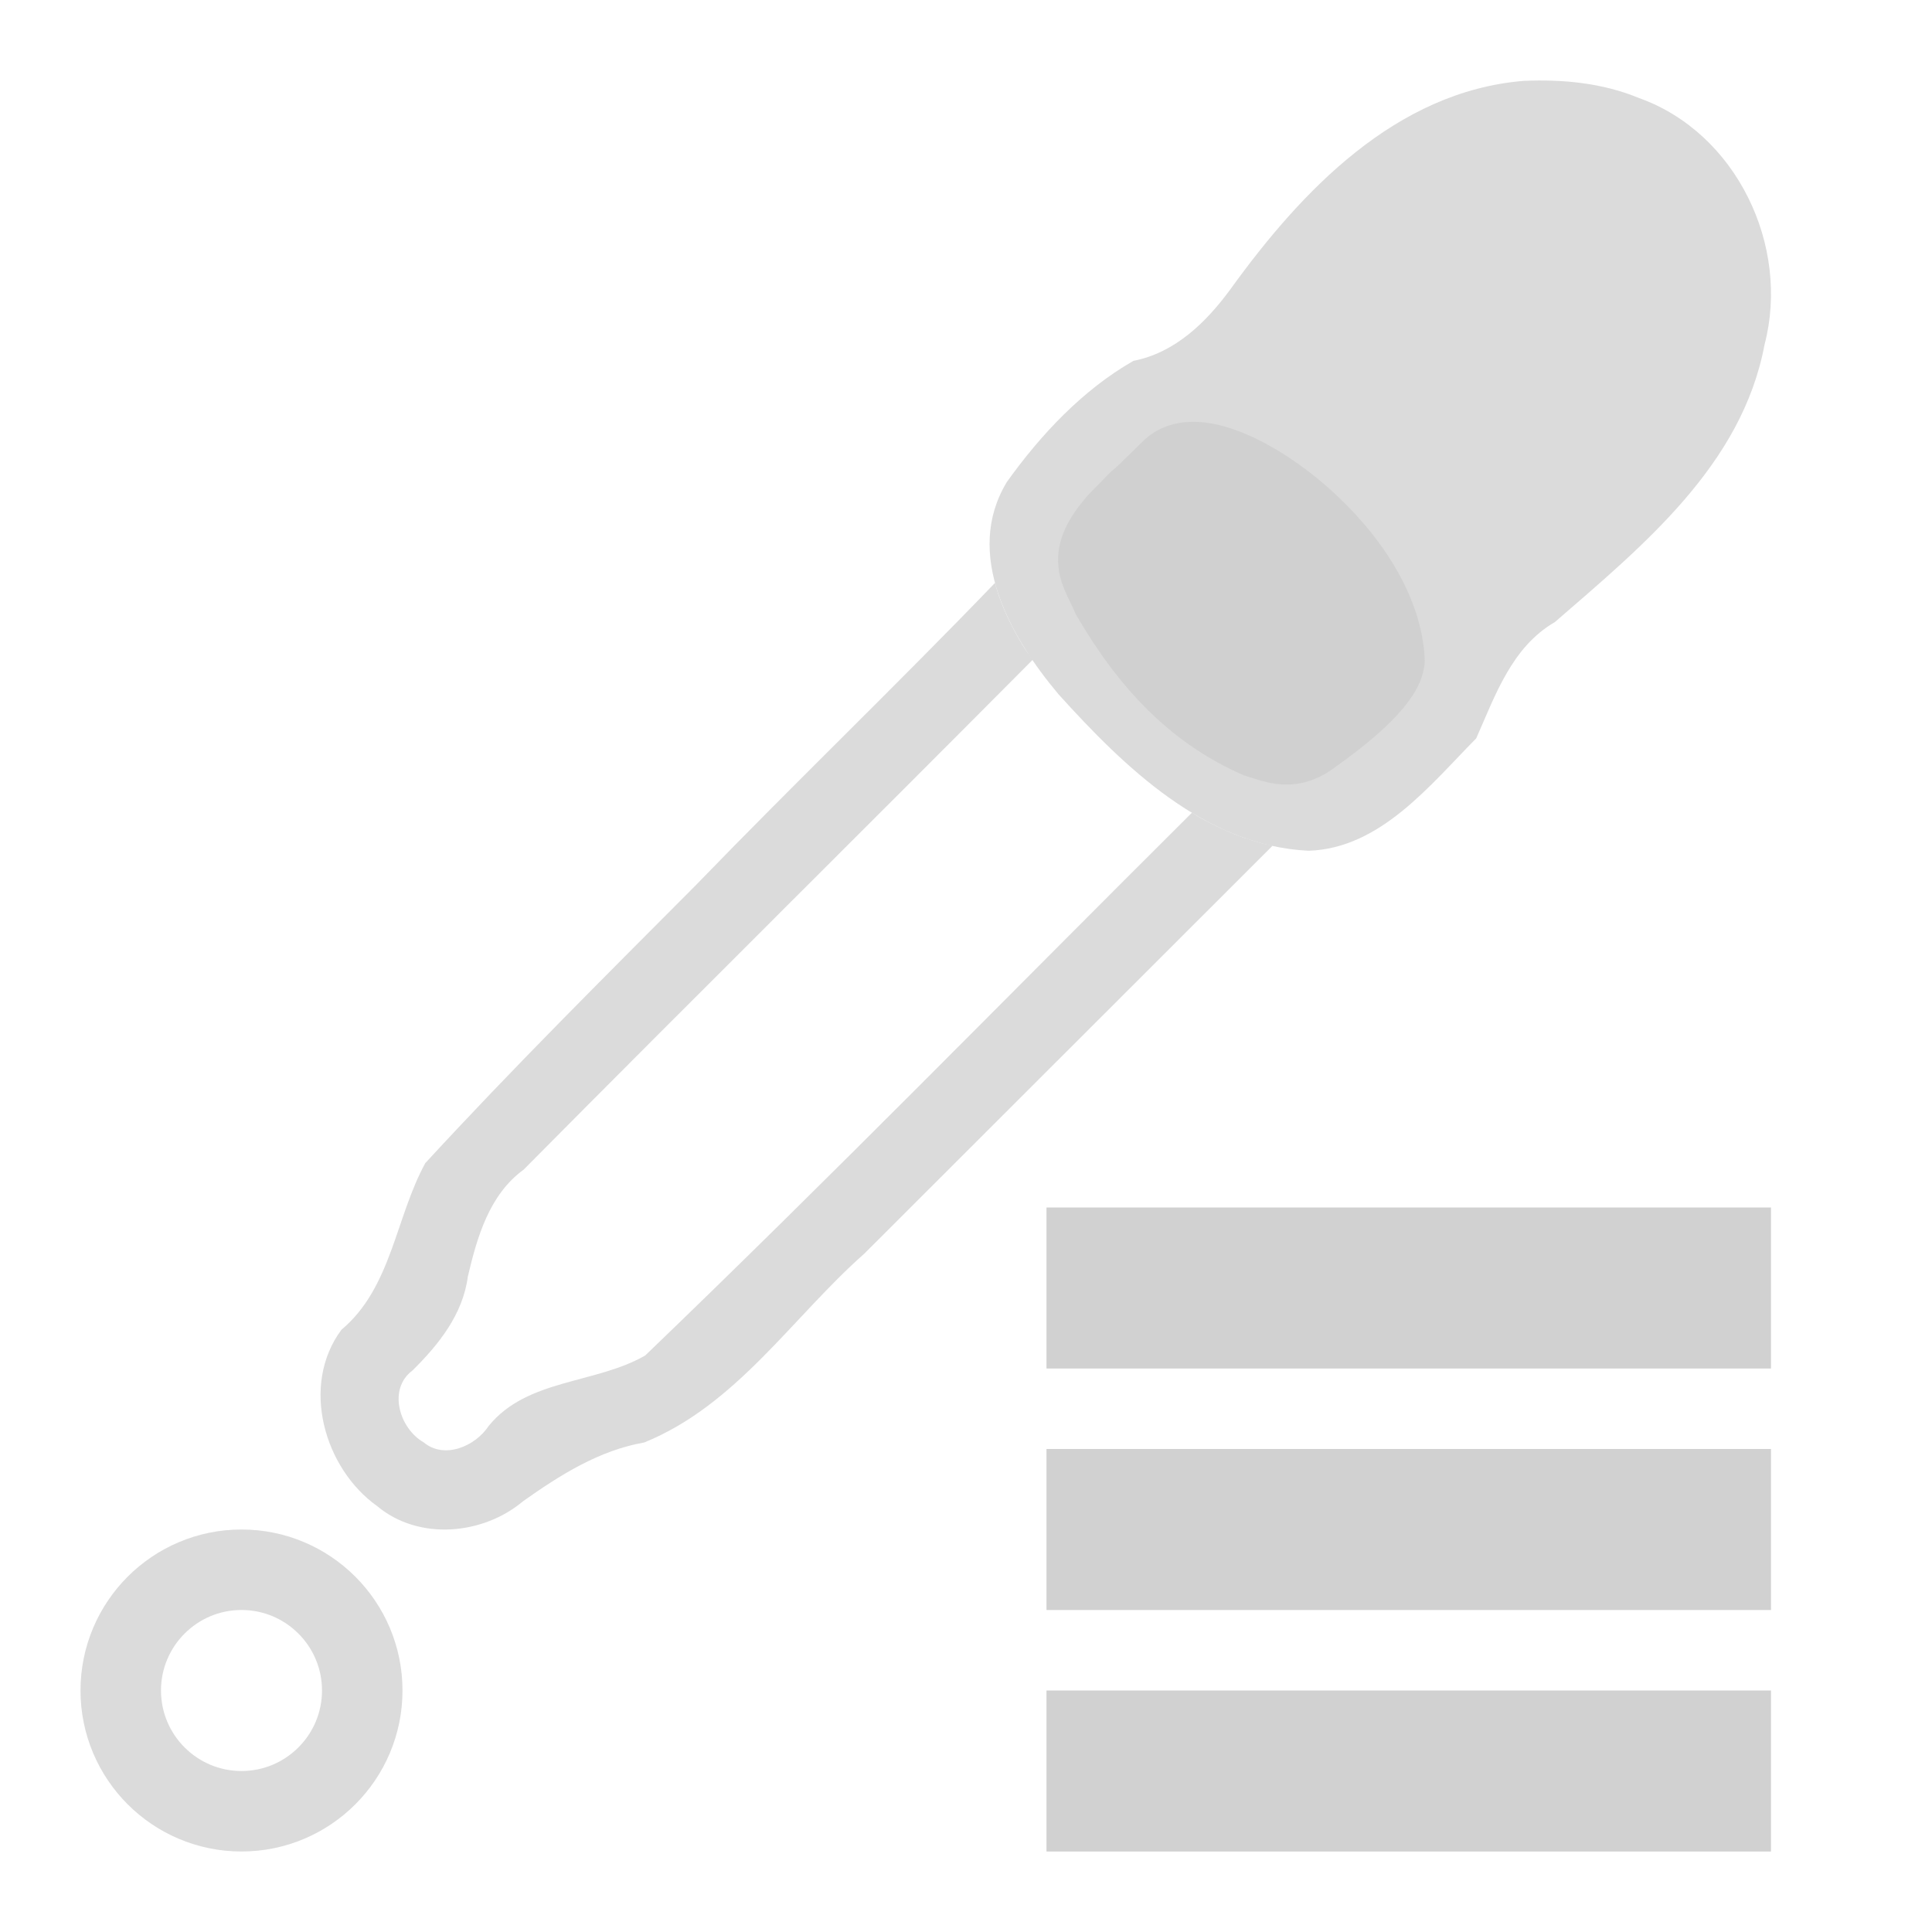
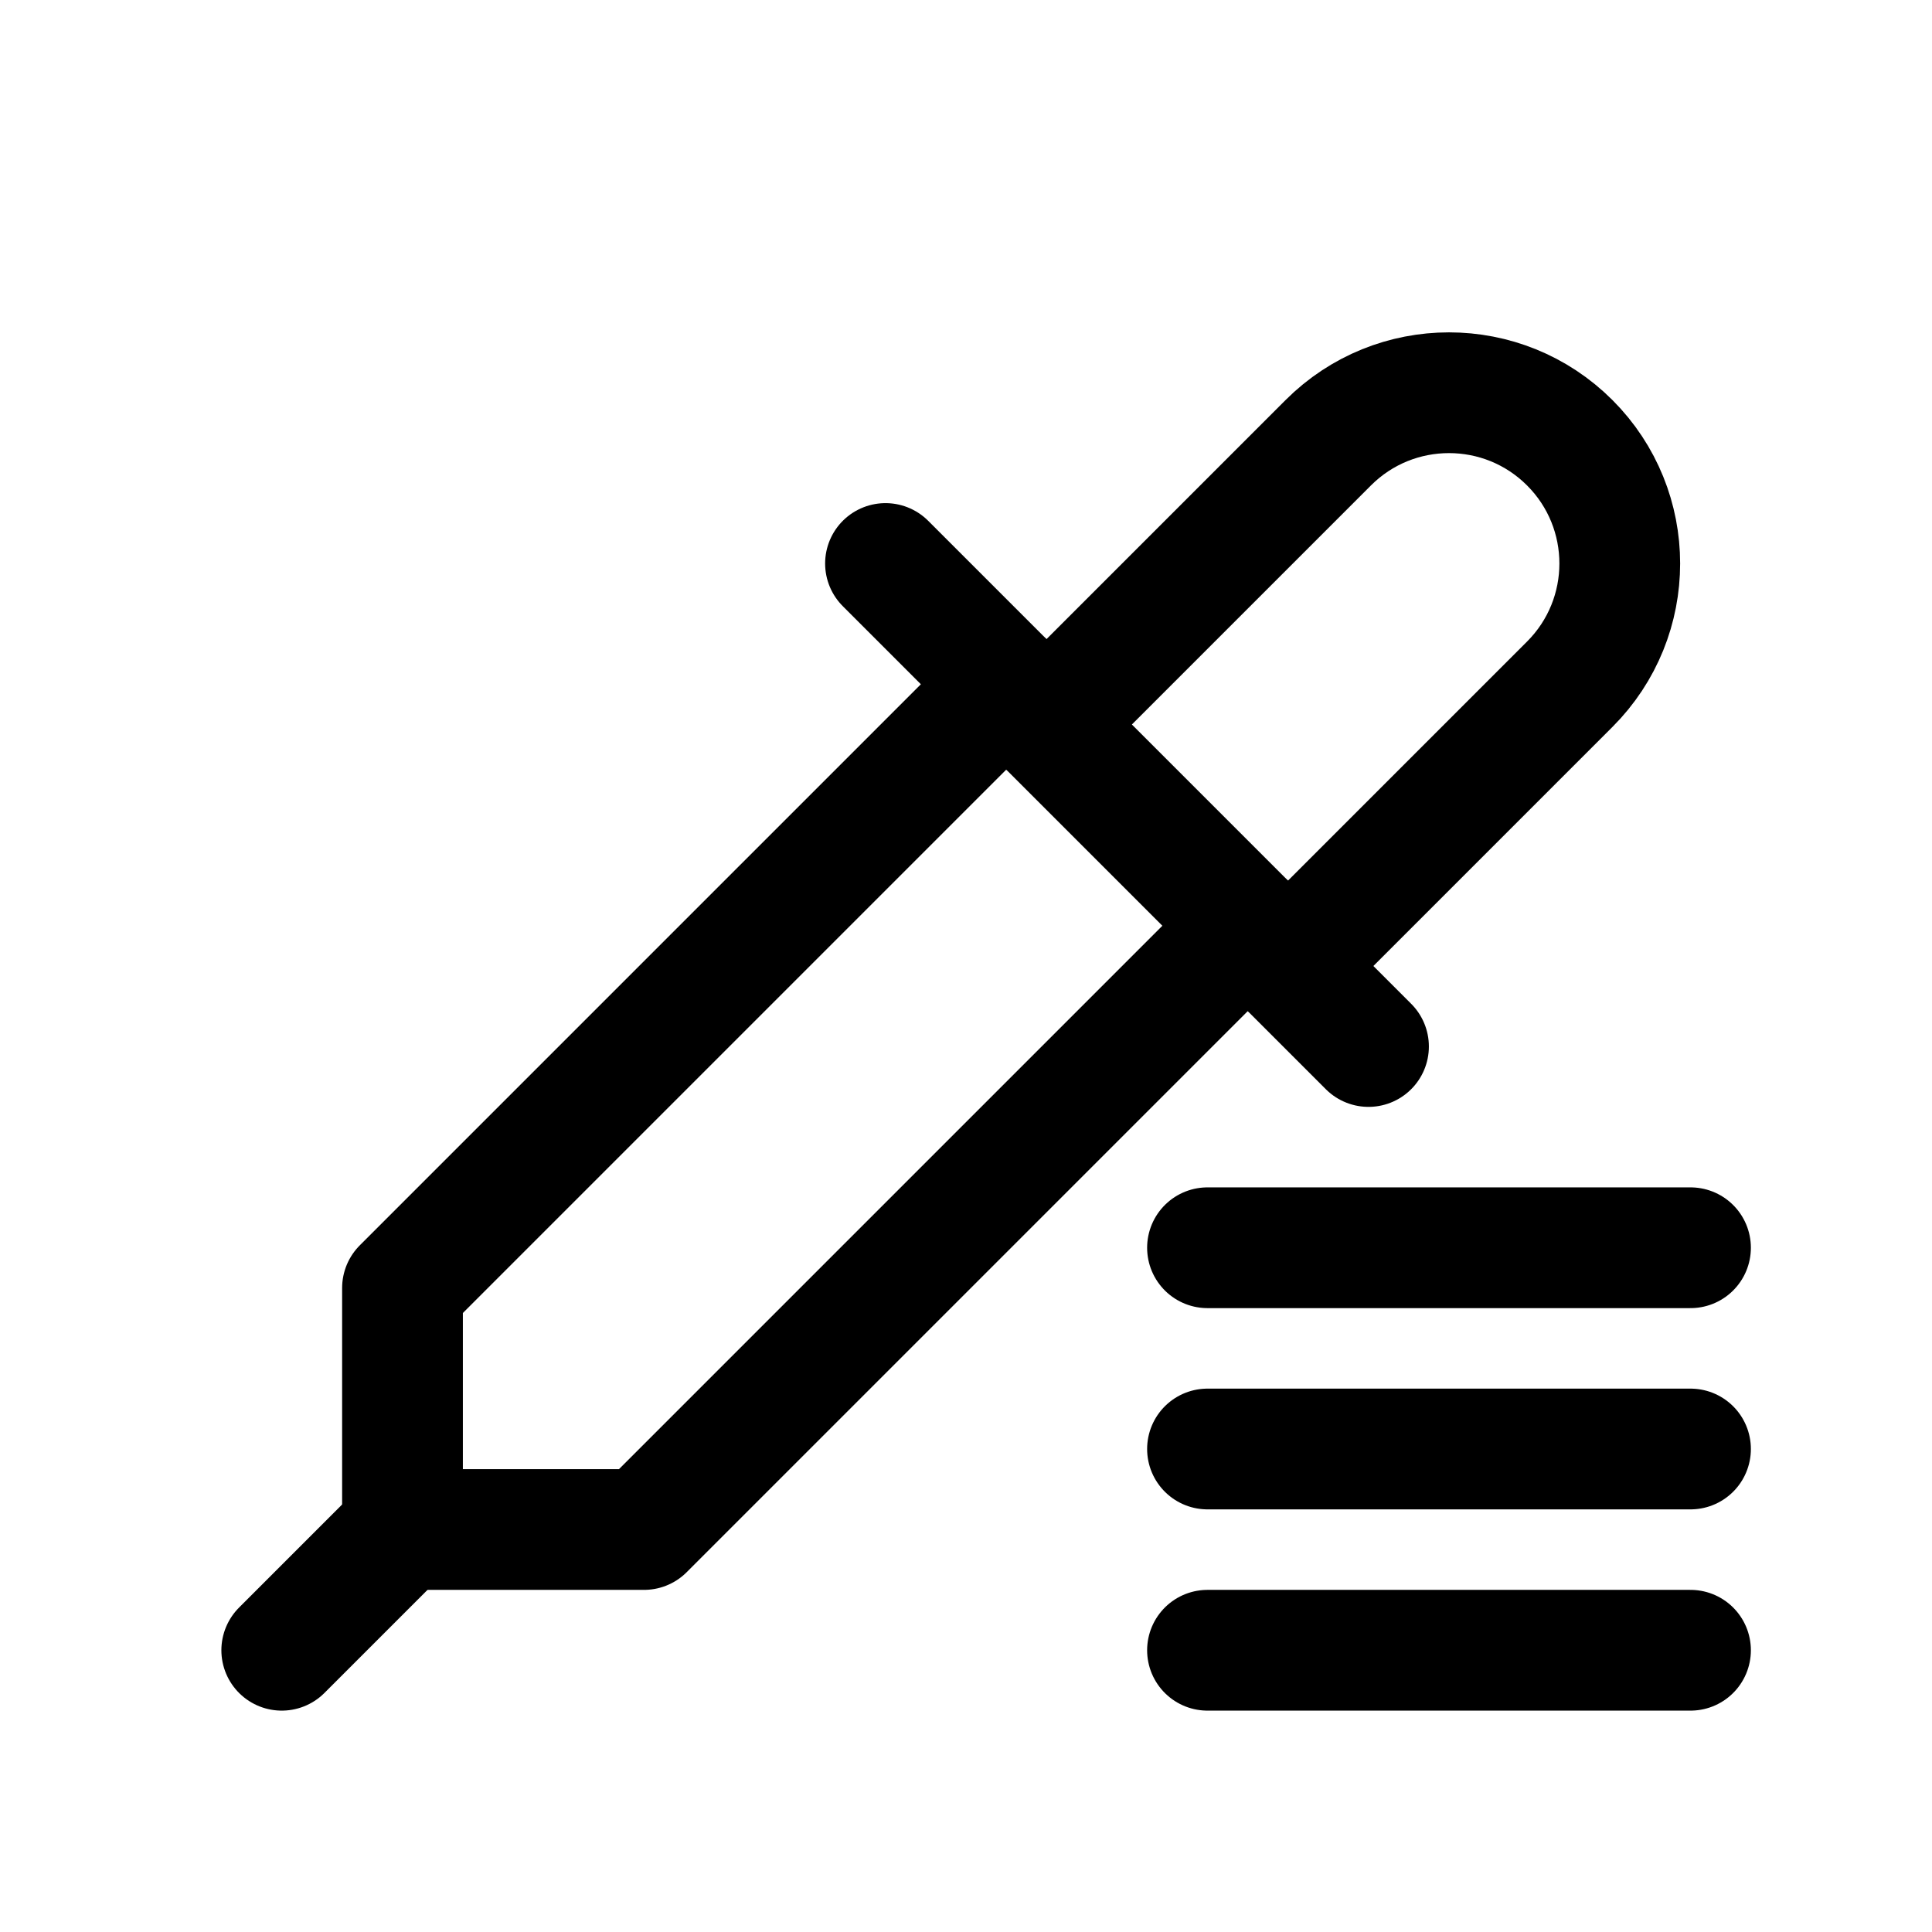
- <svg xmlns="http://www.w3.org/2000/svg" width="24px" height="24px" viewBox="0 0 24 24" version="1.1" id="SVGRoot">
-   <defs id="defs815" />
-   <g id="layer1">
-     <rect style="opacity:0.9;fill:#cccccc;fill-opacity:1.0;stroke:none;stroke-width:1;stroke-linecap:butt;stroke-linejoin:miter;stroke-miterlimit:4;stroke-dasharray:none;stroke-opacity:1;paint-order:normal" id="rect2925" width="9" height="2" x="13" y="21" ry="0" />
-     <rect style="opacity:0.9;fill:#cccccc;fill-opacity:1.0;stroke:none;stroke-width:1;stroke-linecap:butt;stroke-linejoin:miter;stroke-miterlimit:4;stroke-dasharray:none;stroke-opacity:1;paint-order:normal" id="rect2927" width="9" height="2" x="13" y="18" />
-     <rect style="opacity:0.9;fill:#cccccc;fill-opacity:1.0;stroke:none;stroke-width:1;stroke-linecap:butt;stroke-linejoin:miter;stroke-miterlimit:4;stroke-dasharray:none;stroke-opacity:1;paint-order:normal" id="rect2929" width="9" height="2" x="13" y="15" />
-     <g id="g820" transform="matrix(1.020248,0,0,1.020248,-1.67478,0.1271952)" style="stroke-width:0.98">
-       <path id="path9921-9-3-9-8" d="m 20.191,0.86 c -1.555,0.13 -2.703,1.339 -3.565,2.533 -0.297,0.406 -0.676,0.777 -1.184,0.876 -0.618,0.353 -1.129,0.899 -1.54,1.473 -0.536,0.881 0.047,1.896 0.628,2.587 0.801,0.886 1.783,1.844 3.044,1.905 0.872,-0.028 1.475,-0.795 2.042,-1.369 C 19.849,8.339 20.049,7.754 20.574,7.449 21.64,6.524 22.851,5.54 23.126,4.073 23.442,2.872 22.786,1.493 21.598,1.069 21.153,0.885 20.669,0.839 20.191,0.86 Z" style="opacity:0.7;fill:#cccccc;fill-opacity:1.0;stroke:none;stroke-width:0.32" />
-       <path style="opacity:0.7;fill:#cccccc;fill-opacity:1.0;stroke:#cccccc;stroke-width:0.982;stroke-linecap:round;stroke-linejoin:round;stroke-miterlimit:4;stroke-dashoffset:0;stroke-opacity:1.0" d="m 15.91,5.59 c -0.903,0.885 -0.013,-0.011 -0.656,0.642 -0.391,0.453 -0.216,0.566 -0.075,0.901 0.52,0.89 1.089,1.415 1.781,1.723 0.244,0.072 0.403,0.162 0.672,-0.053 0.326,-0.229 0.827,-0.633 0.866,-0.885 -0.067,-1.368 -2.117,-2.789 -2.589,-2.327 z" id="path6419-3-9-4-4" />
-       <path id="path17041" d="m 13.757,6.972 c -1.194,1.241 -2.443,2.44 -3.639,3.677 -1.112,1.117 -2.231,2.229 -3.298,3.388 -0.363,0.662 -0.411,1.518 -1.021,2.029 -0.501,0.673 -0.214,1.687 0.438,2.15 0.506,0.421 1.287,0.349 1.776,-0.064 0.448,-0.317 0.925,-0.618 1.472,-0.713 1.126,-0.457 1.805,-1.526 2.682,-2.301 1.656,-1.655 3.312,-3.309 4.968,-4.964 -0.007,-0.002 -0.014,-0.002 -0.021,-0.004 -0.075,-0.017 -0.148,-0.036 -0.221,-0.059 -0.072,-0.023 -0.144,-0.048 -0.215,-0.076 -0.07,-0.028 -0.14,-0.059 -0.209,-0.092 -0.069,-0.033 -0.136,-0.068 -0.203,-0.105 -0.038,-0.021 -0.075,-0.045 -0.112,-0.067 -2.217,2.206 -4.403,4.444 -6.656,6.608 -0.604,0.349 -1.437,0.281 -1.906,0.858 -0.164,0.249 -0.541,0.41 -0.792,0.2 -0.295,-0.168 -0.441,-0.648 -0.136,-0.875 0.32,-0.316 0.614,-0.684 0.674,-1.144 0.113,-0.48 0.261,-0.997 0.679,-1.301 2.058,-2.076 4.136,-4.133 6.197,-6.207 -0.034,-0.051 -0.071,-0.099 -0.104,-0.152 -0.064,-0.103 -0.123,-0.209 -0.176,-0.318 -0.026,-0.054 -0.052,-0.109 -0.075,-0.165 -0.023,-0.055 -0.044,-0.112 -0.063,-0.168 -0.015,-0.044 -0.028,-0.089 -0.04,-0.134 z" style="opacity:0.7;fill:#cccccc;fill-opacity:1.0;fill-rule:evenodd;stroke:none;stroke-width:0.32" />
-     </g>
-     <path style="opacity:0.7;vector-effect:none;fill:none;fill-opacity:1;fill-rule:nonzero;stroke:#cccccc;stroke-width:1;stroke-linecap:square;stroke-linejoin:round;stroke-miterlimit:4;stroke-dasharray:none;stroke-dashoffset:0;stroke-opacity:1.0;paint-order:normal" d="m 4.5,21 c 0,0.828 -0.672,1.5 -1.5,1.5 -0.828,0 -1.5,-0.672 -1.5,-1.5 0,-0.828 0.672,-1.5 1.5,-1.5 0.828,0 1.5,0.672 1.5,1.5 z" id="path822" />
+ <svg xmlns="http://www.w3.org/2000/svg" width="24px" height="24px" viewBox="0 0 24 24">
+   <g fill="none" stroke="currentColor" stroke-width="1.5" stroke-linecap="round" stroke-linejoin="round">
+     <path d="M12.5 8.5L5 16v3h3l7.5-7.5" />
+     <path d="M11 7l6 6" />
+     <path d="M13 9l3.5-3.5a2.12 2.12 0 0 1 3 3L16 12" />
+     <path d="M5 19l-1.5 1.5" />
+     <path d="M15 15.5h6M15 18h6M15 20.5h6" />
  </g>
</svg>
